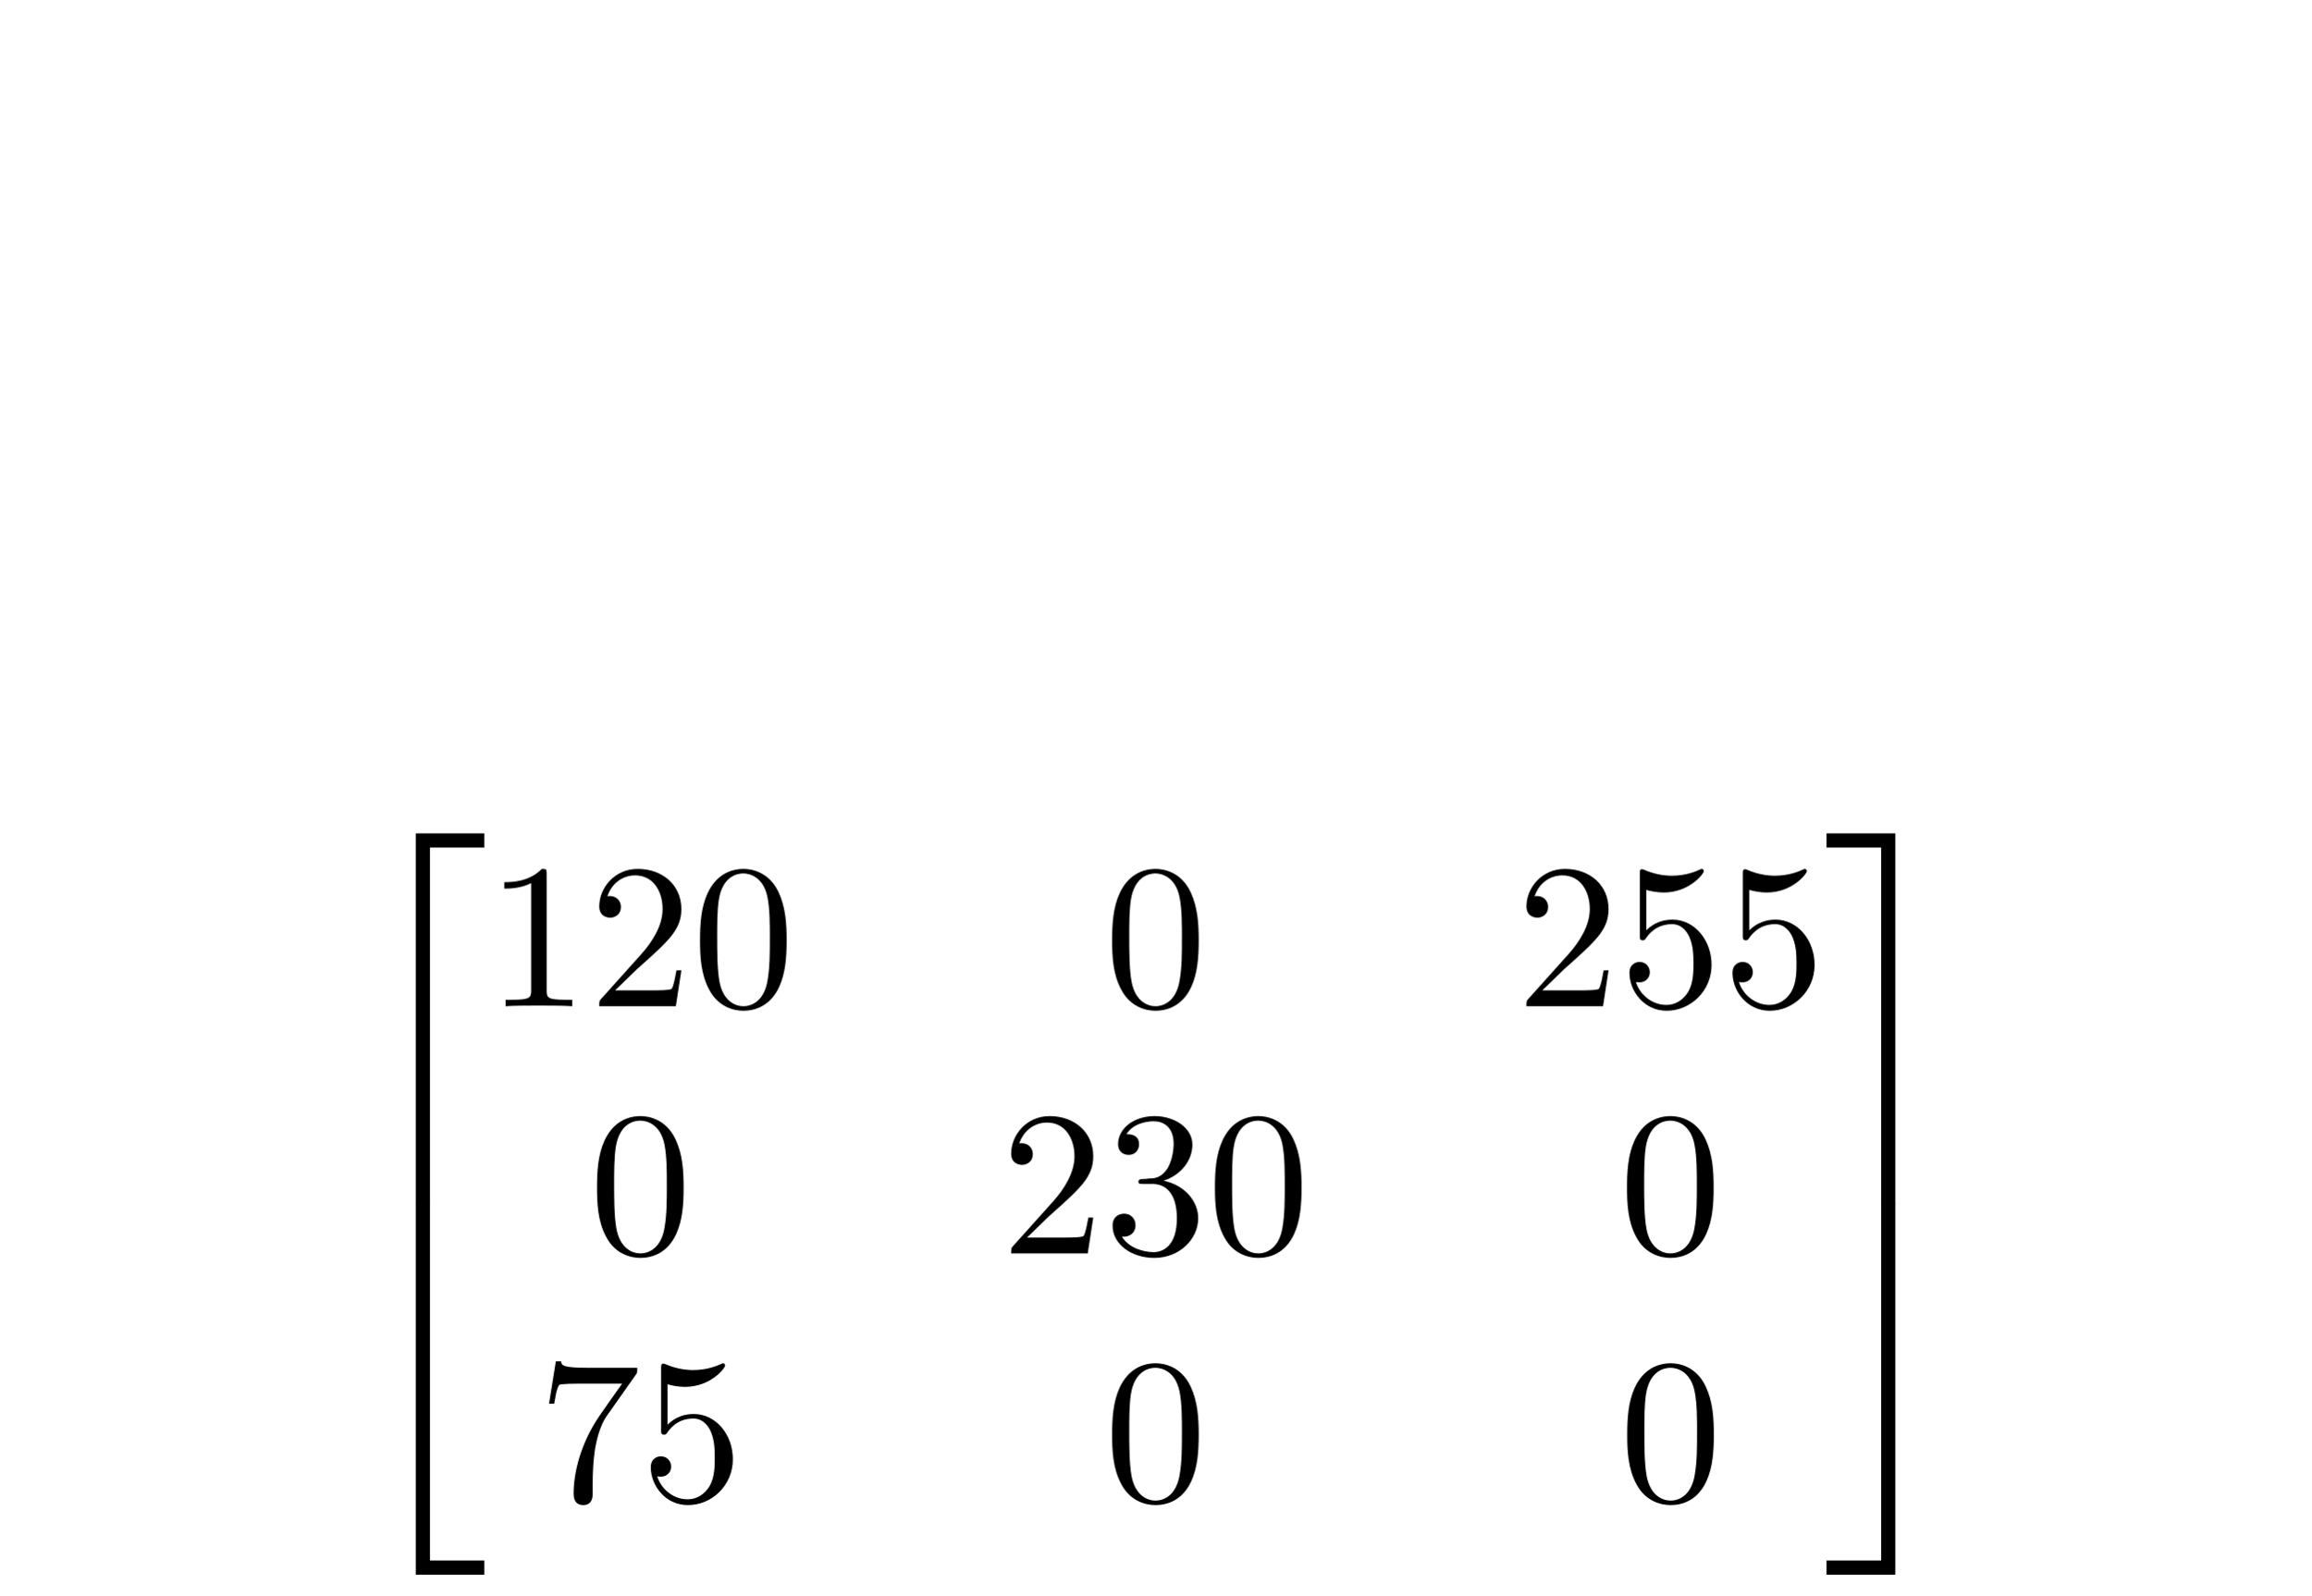
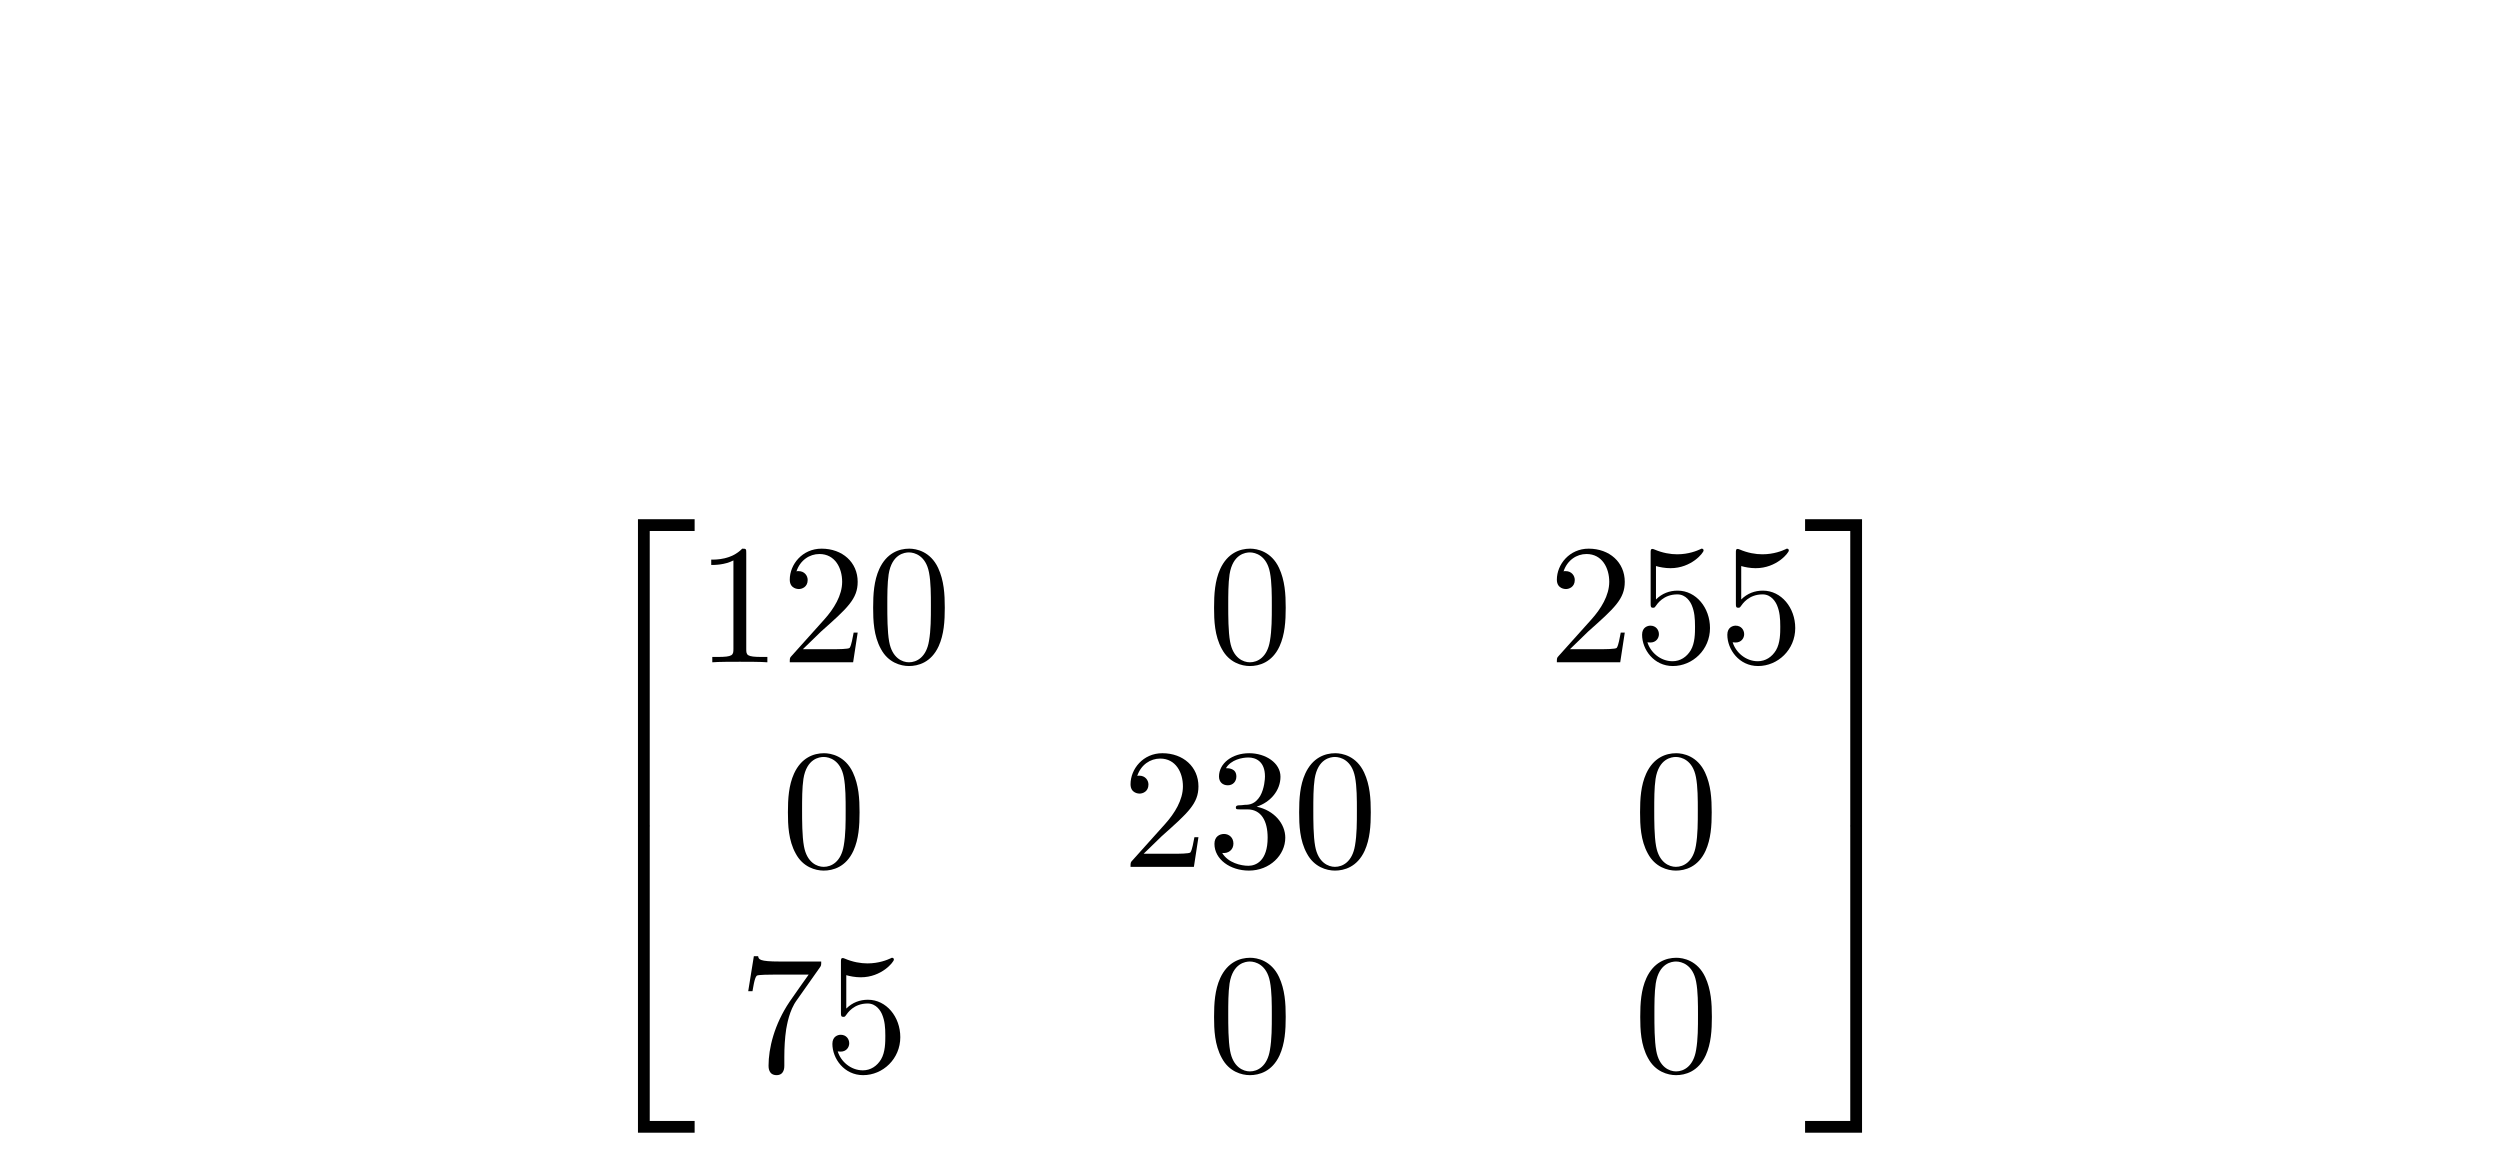
- <svg xmlns="http://www.w3.org/2000/svg" xmlns:xlink="http://www.w3.org/1999/xlink" width="111.74pt" height="77.16pt" viewBox="0 0 111.74 77.16">
+ <svg xmlns="http://www.w3.org/2000/svg" xmlns:xlink="http://www.w3.org/1999/xlink" width="146.11pt" height="67.2pt" viewBox="0 0 146.11 67.2">
  <defs>
    <g>
      <g id="glyph-0-0">
        <path d="M 3.25 17.547 L 3.938 17.547 L 3.938 0.297 L 6.562 0.297 L 6.562 -0.391 L 3.25 -0.391 Z M 3.25 17.547 " />
      </g>
      <g id="glyph-0-1">
        <path d="M 3.25 17.531 L 6.562 17.531 L 6.562 16.844 L 3.938 16.844 L 3.938 -0.406 L 3.25 -0.406 Z M 3.25 17.531 " />
      </g>
      <g id="glyph-0-2">
        <path d="M 2.703 17.547 L 3.391 17.547 L 3.391 -0.391 L 0.062 -0.391 L 0.062 0.297 L 2.703 0.297 Z M 2.703 17.547 " />
      </g>
      <g id="glyph-0-3">
        <path d="M 2.703 16.844 L 0.062 16.844 L 0.062 17.531 L 3.391 17.531 L 3.391 -0.406 L 2.703 -0.406 Z M 2.703 16.844 " />
      </g>
      <g id="glyph-1-0">
        <path d="M 2.938 -6.375 C 2.938 -6.625 2.938 -6.641 2.703 -6.641 C 2.078 -6 1.203 -6 0.891 -6 L 0.891 -5.688 C 1.094 -5.688 1.672 -5.688 2.188 -5.953 L 2.188 -0.781 C 2.188 -0.422 2.156 -0.312 1.266 -0.312 L 0.953 -0.312 L 0.953 0 C 1.297 -0.031 2.156 -0.031 2.562 -0.031 C 2.953 -0.031 3.828 -0.031 4.172 0 L 4.172 -0.312 L 3.859 -0.312 C 2.953 -0.312 2.938 -0.422 2.938 -0.781 Z M 2.938 -6.375 " />
      </g>
      <g id="glyph-1-1">
        <path d="M 1.266 -0.766 L 2.328 -1.797 C 3.875 -3.172 4.469 -3.703 4.469 -4.703 C 4.469 -5.844 3.578 -6.641 2.359 -6.641 C 1.234 -6.641 0.5 -5.719 0.5 -4.828 C 0.5 -4.281 1 -4.281 1.031 -4.281 C 1.203 -4.281 1.547 -4.391 1.547 -4.812 C 1.547 -5.062 1.359 -5.328 1.016 -5.328 C 0.938 -5.328 0.922 -5.328 0.891 -5.312 C 1.109 -5.969 1.656 -6.328 2.234 -6.328 C 3.141 -6.328 3.562 -5.516 3.562 -4.703 C 3.562 -3.906 3.078 -3.125 2.516 -2.5 L 0.609 -0.375 C 0.5 -0.266 0.5 -0.234 0.5 0 L 4.203 0 L 4.469 -1.734 L 4.234 -1.734 C 4.172 -1.438 4.109 -1 4 -0.844 C 3.938 -0.766 3.281 -0.766 3.062 -0.766 Z M 1.266 -0.766 " />
      </g>
      <g id="glyph-1-2">
        <path d="M 4.578 -3.188 C 4.578 -3.984 4.531 -4.781 4.188 -5.516 C 3.734 -6.484 2.906 -6.641 2.5 -6.641 C 1.891 -6.641 1.172 -6.375 0.75 -5.453 C 0.438 -4.766 0.391 -3.984 0.391 -3.188 C 0.391 -2.438 0.422 -1.547 0.844 -0.781 C 1.266 0.016 2 0.219 2.484 0.219 C 3.016 0.219 3.781 0.016 4.219 -0.938 C 4.531 -1.625 4.578 -2.406 4.578 -3.188 Z M 2.484 0 C 2.094 0 1.5 -0.25 1.328 -1.203 C 1.219 -1.797 1.219 -2.719 1.219 -3.312 C 1.219 -3.953 1.219 -4.609 1.297 -5.141 C 1.484 -6.328 2.234 -6.422 2.484 -6.422 C 2.812 -6.422 3.469 -6.234 3.656 -5.25 C 3.766 -4.688 3.766 -3.938 3.766 -3.312 C 3.766 -2.562 3.766 -1.891 3.656 -1.25 C 3.5 -0.297 2.938 0 2.484 0 Z M 2.484 0 " />
      </g>
      <g id="glyph-1-3">
        <path d="M 4.469 -2 C 4.469 -3.188 3.656 -4.188 2.578 -4.188 C 2.109 -4.188 1.672 -4.031 1.312 -3.672 L 1.312 -5.625 C 1.516 -5.562 1.844 -5.5 2.156 -5.5 C 3.391 -5.5 4.094 -6.406 4.094 -6.531 C 4.094 -6.594 4.062 -6.641 3.984 -6.641 C 3.984 -6.641 3.953 -6.641 3.906 -6.609 C 3.703 -6.516 3.219 -6.312 2.547 -6.312 C 2.156 -6.312 1.688 -6.391 1.219 -6.594 C 1.141 -6.625 1.125 -6.625 1.109 -6.625 C 1 -6.625 1 -6.547 1 -6.391 L 1 -3.438 C 1 -3.266 1 -3.188 1.141 -3.188 C 1.219 -3.188 1.234 -3.203 1.281 -3.266 C 1.391 -3.422 1.75 -3.969 2.562 -3.969 C 3.078 -3.969 3.328 -3.516 3.406 -3.328 C 3.562 -2.953 3.594 -2.578 3.594 -2.078 C 3.594 -1.719 3.594 -1.125 3.344 -0.703 C 3.109 -0.312 2.734 -0.062 2.281 -0.062 C 1.562 -0.062 0.984 -0.594 0.812 -1.172 C 0.844 -1.172 0.875 -1.156 0.984 -1.156 C 1.312 -1.156 1.484 -1.406 1.484 -1.641 C 1.484 -1.891 1.312 -2.141 0.984 -2.141 C 0.844 -2.141 0.5 -2.062 0.5 -1.609 C 0.5 -0.75 1.188 0.219 2.297 0.219 C 3.453 0.219 4.469 -0.734 4.469 -2 Z M 4.469 -2 " />
      </g>
      <g id="glyph-1-4">
        <path d="M 2.891 -3.516 C 3.703 -3.781 4.281 -4.469 4.281 -5.266 C 4.281 -6.078 3.406 -6.641 2.453 -6.641 C 1.453 -6.641 0.688 -6.047 0.688 -5.281 C 0.688 -4.953 0.906 -4.766 1.203 -4.766 C 1.5 -4.766 1.703 -4.984 1.703 -5.281 C 1.703 -5.766 1.234 -5.766 1.094 -5.766 C 1.391 -6.266 2.047 -6.391 2.406 -6.391 C 2.828 -6.391 3.375 -6.172 3.375 -5.281 C 3.375 -5.156 3.344 -4.578 3.094 -4.141 C 2.797 -3.656 2.453 -3.625 2.203 -3.625 C 2.125 -3.609 1.891 -3.594 1.812 -3.594 C 1.734 -3.578 1.672 -3.562 1.672 -3.469 C 1.672 -3.359 1.734 -3.359 1.906 -3.359 L 2.344 -3.359 C 3.156 -3.359 3.531 -2.688 3.531 -1.703 C 3.531 -0.344 2.844 -0.062 2.406 -0.062 C 1.969 -0.062 1.219 -0.234 0.875 -0.812 C 1.219 -0.766 1.531 -0.984 1.531 -1.359 C 1.531 -1.719 1.266 -1.922 0.984 -1.922 C 0.734 -1.922 0.422 -1.781 0.422 -1.344 C 0.422 -0.438 1.344 0.219 2.438 0.219 C 3.656 0.219 4.562 -0.688 4.562 -1.703 C 4.562 -2.516 3.922 -3.297 2.891 -3.516 Z M 2.891 -3.516 " />
      </g>
      <g id="glyph-1-5">
        <path d="M 4.75 -6.078 C 4.828 -6.188 4.828 -6.203 4.828 -6.422 L 2.406 -6.422 C 1.203 -6.422 1.172 -6.547 1.141 -6.734 L 0.891 -6.734 L 0.562 -4.688 L 0.812 -4.688 C 0.844 -4.844 0.922 -5.469 1.062 -5.594 C 1.125 -5.656 1.906 -5.656 2.031 -5.656 L 4.094 -5.656 C 3.984 -5.5 3.203 -4.406 2.984 -4.078 C 2.078 -2.734 1.75 -1.344 1.75 -0.328 C 1.75 -0.234 1.75 0.219 2.219 0.219 C 2.672 0.219 2.672 -0.234 2.672 -0.328 L 2.672 -0.844 C 2.672 -1.391 2.703 -1.938 2.781 -2.469 C 2.828 -2.703 2.953 -3.562 3.406 -4.172 Z M 4.75 -6.078 " />
      </g>
    </g>
  </defs>
  <g fill="rgb(0%, 0%, 0%)" fill-opacity="1">
-     <use xlink:href="#glyph-0-0" x="16.851" y="40.696" />
+     <use xlink:href="#glyph-0-0" x="34.035" y="30.736" />
  </g>
  <g fill="rgb(0%, 0%, 0%)" fill-opacity="1">
-     <use xlink:href="#glyph-0-1" x="16.851" y="58.629" />
+     <use xlink:href="#glyph-0-1" x="34.035" y="48.669" />
  </g>
  <g fill="rgb(0%, 0%, 0%)" fill-opacity="1">
-     <use xlink:href="#glyph-1-0" x="23.492" y="48.666" />
-     <use xlink:href="#glyph-1-1" x="28.473" y="48.666" />
-     <use xlink:href="#glyph-1-2" x="33.455" y="48.666" />
+     <use xlink:href="#glyph-1-0" x="40.676" y="38.707" />
+     <use xlink:href="#glyph-1-1" x="45.657" y="38.707" />
+     <use xlink:href="#glyph-1-2" x="50.639" y="38.707" />
  </g>
  <g fill="rgb(0%, 0%, 0%)" fill-opacity="1">
-     <use xlink:href="#glyph-1-2" x="53.38" y="48.666" />
+     <use xlink:href="#glyph-1-2" x="70.564" y="38.707" />
  </g>
  <g fill="rgb(0%, 0%, 0%)" fill-opacity="1">
-     <use xlink:href="#glyph-1-1" x="73.305" y="48.666" />
-     <use xlink:href="#glyph-1-3" x="78.286" y="48.666" />
-     <use xlink:href="#glyph-1-3" x="83.268" y="48.666" />
+     <use xlink:href="#glyph-1-1" x="90.489" y="38.707" />
+     <use xlink:href="#glyph-1-3" x="95.47" y="38.707" />
+     <use xlink:href="#glyph-1-3" x="100.452" y="38.707" />
  </g>
  <g fill="rgb(0%, 0%, 0%)" fill-opacity="1">
-     <use xlink:href="#glyph-1-2" x="28.474" y="60.622" />
+     <use xlink:href="#glyph-1-2" x="45.658" y="50.662" />
  </g>
  <g fill="rgb(0%, 0%, 0%)" fill-opacity="1">
-     <use xlink:href="#glyph-1-1" x="48.389" y="60.622" />
-     <use xlink:href="#glyph-1-4" x="53.371" y="60.622" />
-     <use xlink:href="#glyph-1-2" x="58.352" y="60.622" />
+     <use xlink:href="#glyph-1-1" x="65.573" y="50.662" />
+     <use xlink:href="#glyph-1-4" x="70.555" y="50.662" />
+     <use xlink:href="#glyph-1-2" x="75.536" y="50.662" />
  </g>
  <g fill="rgb(0%, 0%, 0%)" fill-opacity="1">
-     <use xlink:href="#glyph-1-2" x="78.277" y="60.622" />
+     <use xlink:href="#glyph-1-2" x="95.461" y="50.662" />
  </g>
  <g fill="rgb(0%, 0%, 0%)" fill-opacity="1">
-     <use xlink:href="#glyph-1-5" x="25.983" y="72.577" />
-     <use xlink:href="#glyph-1-3" x="30.964" y="72.577" />
+     <use xlink:href="#glyph-1-5" x="43.167" y="62.617" />
+     <use xlink:href="#glyph-1-3" x="48.148" y="62.617" />
  </g>
  <g fill="rgb(0%, 0%, 0%)" fill-opacity="1">
-     <use xlink:href="#glyph-1-2" x="53.38" y="72.577" />
+     <use xlink:href="#glyph-1-2" x="70.564" y="62.617" />
  </g>
  <g fill="rgb(0%, 0%, 0%)" fill-opacity="1">
-     <use xlink:href="#glyph-1-2" x="78.287" y="72.577" />
+     <use xlink:href="#glyph-1-2" x="95.471" y="62.617" />
  </g>
  <g fill="rgb(0%, 0%, 0%)" fill-opacity="1">
-     <use xlink:href="#glyph-0-2" x="88.25" y="40.696" />
+     <use xlink:href="#glyph-0-2" x="105.434" y="30.736" />
  </g>
  <g fill="rgb(0%, 0%, 0%)" fill-opacity="1">
-     <use xlink:href="#glyph-0-3" x="88.25" y="58.629" />
+     <use xlink:href="#glyph-0-3" x="105.434" y="48.669" />
  </g>
</svg>
